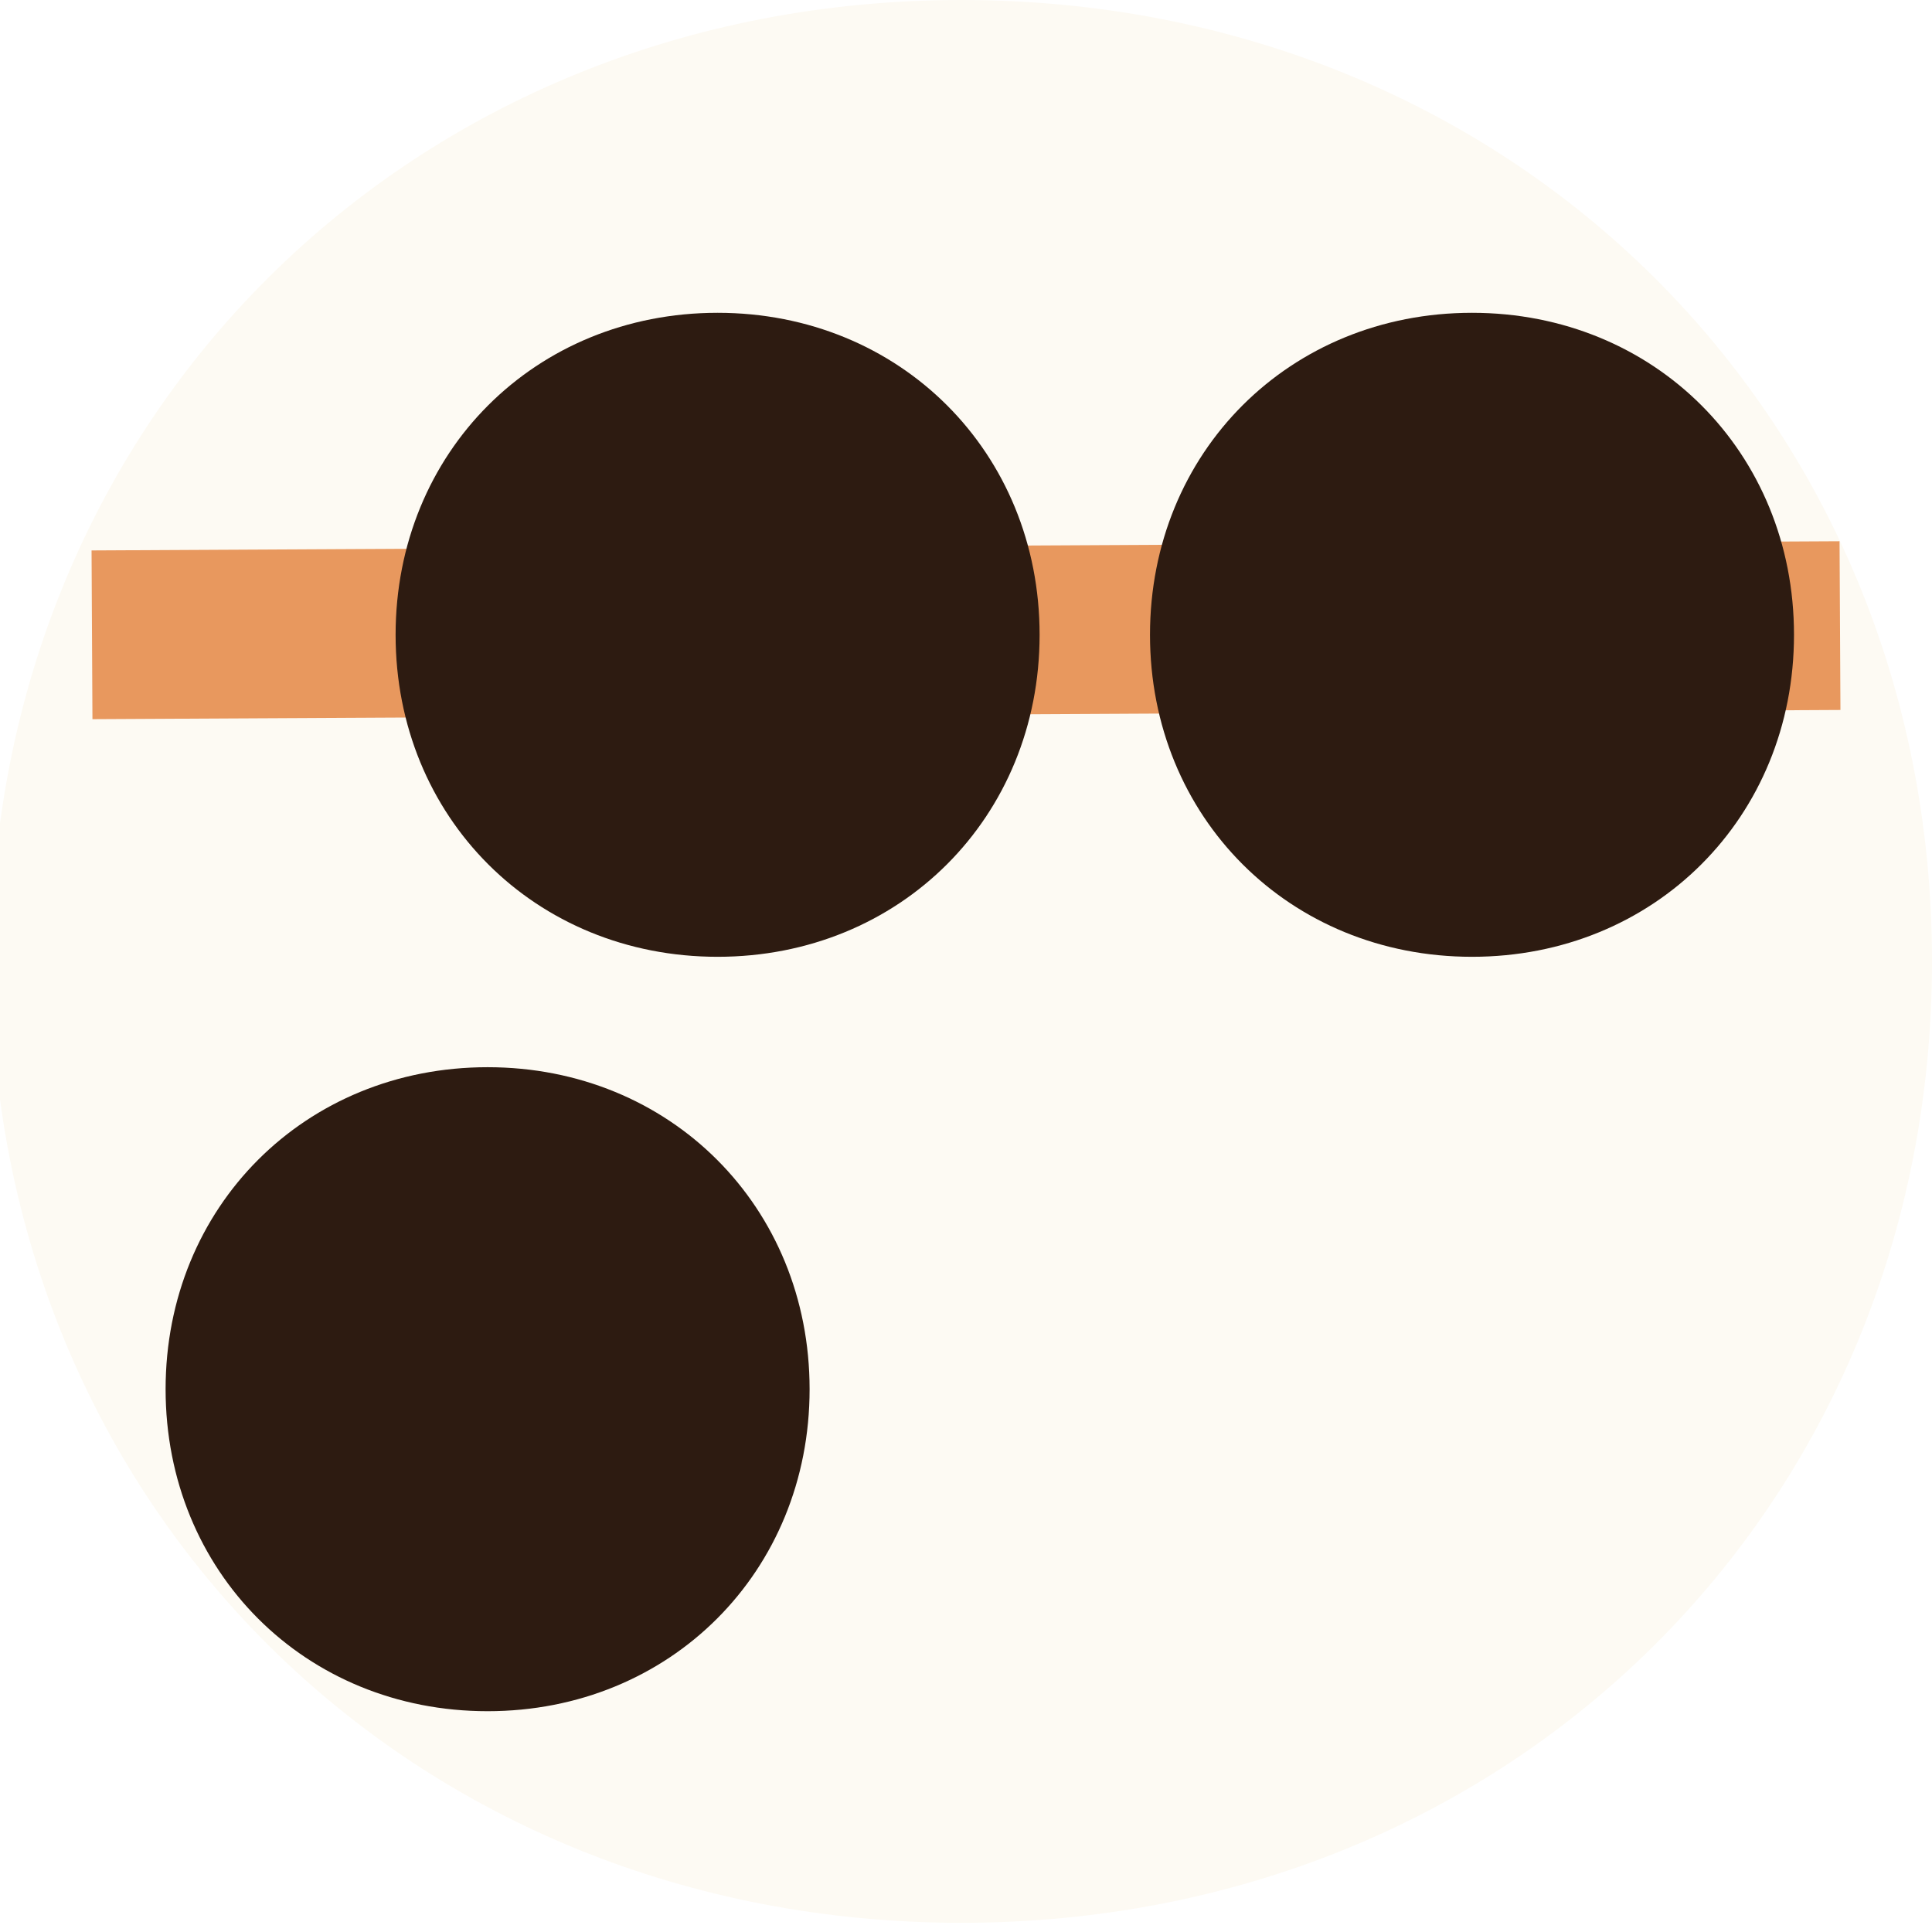
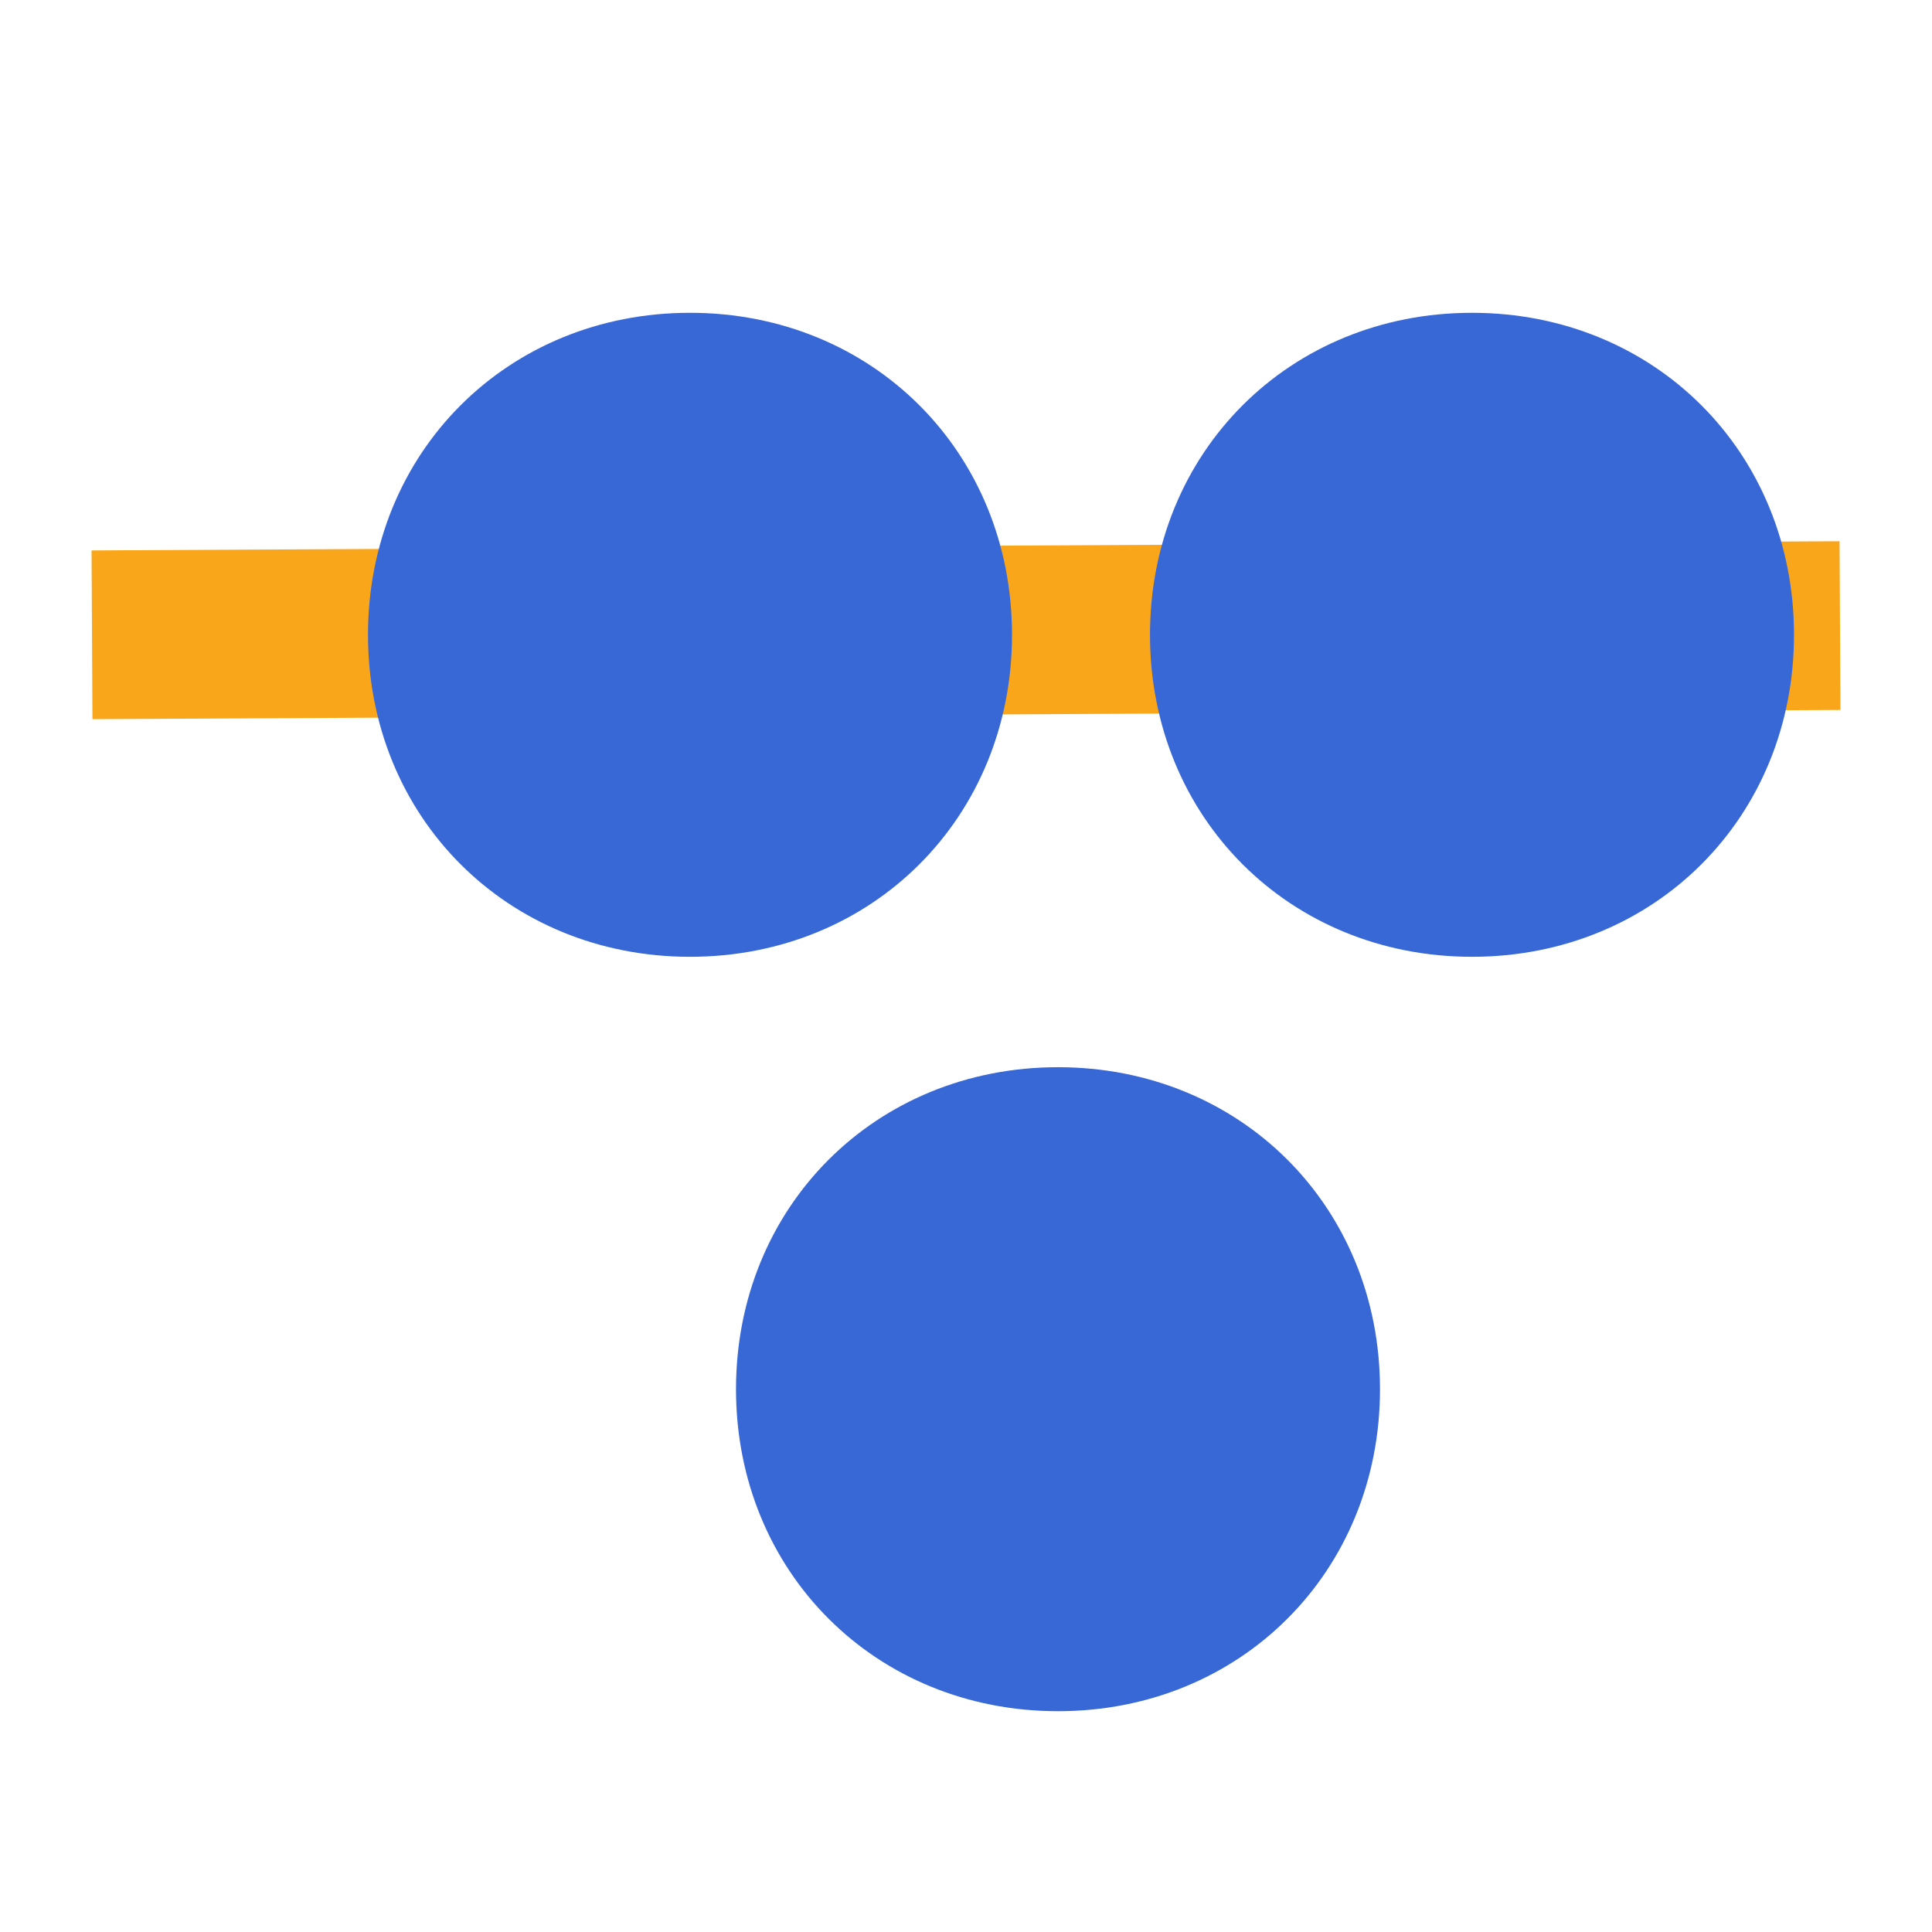
<svg xmlns="http://www.w3.org/2000/svg" xmlns:ns1="http://xml.openoffice.org/svg/export" version="1.2" width="210mm" height="210mm" viewBox="0 0 21000 21000" preserveAspectRatio="xMidYMid" fill-rule="evenodd" stroke-width="28.222" stroke-linejoin="round" xml:space="preserve">
  <defs class="ClipPathGroup">
    <clipPath id="presentation_clip_path" clipPathUnits="userSpaceOnUse">
      <rect x="0" y="0" width="21000" height="21000" />
    </clipPath>
    <clipPath id="presentation_clip_path_shrink" clipPathUnits="userSpaceOnUse">
      <rect x="21" y="21" width="20958" height="20958" />
    </clipPath>
  </defs>
  <defs class="TextShapeIndex">
    <g ns1:slide="id1" ns1:id-list="id3 id4 id5 id6 id7 id8" />
  </defs>
  <defs class="EmbeddedBulletChars">
    <g id="bullet-char-template-57356" transform="scale(0.0004882812,-0.0004882812)">
      <path d="M 580,1141 L 1163,571 580,0 -4,571 580,1141 Z" />
    </g>
    <g id="bullet-char-template-57354" transform="scale(0.0004882812,-0.0004882812)">
      <path d="M 8,1128 L 1137,1128 1137,0 8,0 8,1128 Z" />
    </g>
    <g id="bullet-char-template-10146" transform="scale(0.0004882812,-0.0004882812)">
      <path d="M 174,0 L 602,739 174,1481 1456,739 174,0 Z M 1358,739 L 309,1346 659,739 1358,739 Z" />
    </g>
    <g id="bullet-char-template-10132" transform="scale(0.0004882812,-0.0004882812)">
      <path d="M 2015,739 L 1276,0 717,0 1260,543 174,543 174,936 1260,936 717,1481 1274,1481 2015,739 Z" />
    </g>
    <g id="bullet-char-template-10007" transform="scale(0.0004882812,-0.0004882812)">
      <path d="M 0,-2 C -7,14 -16,27 -25,37 L 356,567 C 262,823 215,952 215,954 215,979 228,992 255,992 264,992 276,990 289,987 310,991 331,999 354,1012 L 381,999 492,748 772,1049 836,1024 860,1049 C 881,1039 901,1025 922,1006 886,937 835,863 770,784 769,783 710,716 594,584 L 774,223 C 774,196 753,168 711,139 L 727,119 C 717,90 699,76 672,76 641,76 570,178 457,381 L 164,-76 C 142,-110 111,-127 72,-127 30,-127 9,-110 8,-76 1,-67 -2,-52 -2,-32 -2,-23 -1,-13 0,-2 Z" />
    </g>
    <g id="bullet-char-template-10004" transform="scale(0.0004882812,-0.0004882812)">
      <path d="M 285,-33 C 182,-33 111,30 74,156 52,228 41,333 41,471 41,549 55,616 82,672 116,743 169,778 240,778 293,778 328,747 346,684 L 369,508 C 377,444 397,411 428,410 L 1163,1116 C 1174,1127 1196,1133 1229,1133 1271,1133 1292,1118 1292,1087 L 1292,965 C 1292,929 1282,901 1262,881 L 442,47 C 390,-6 338,-33 285,-33 Z" />
    </g>
    <g id="bullet-char-template-9679" transform="scale(0.0004882812,-0.0004882812)">
      <path d="M 813,0 C 632,0 489,54 383,161 276,268 223,411 223,592 223,773 276,916 383,1023 489,1130 632,1184 813,1184 992,1184 1136,1130 1245,1023 1353,916 1407,772 1407,592 1407,412 1353,268 1245,161 1136,54 992,0 813,0 Z" />
    </g>
    <g id="bullet-char-template-8226" transform="scale(0.0004882812,-0.0004882812)">
      <path d="M 346,457 C 273,457 209,483 155,535 101,586 74,649 74,723 74,796 101,859 155,911 209,963 273,989 346,989 419,989 480,963 531,910 582,859 608,796 608,723 608,648 583,586 532,535 482,483 420,457 346,457 Z" />
    </g>
    <g id="bullet-char-template-8211" transform="scale(0.0004882812,-0.0004882812)">
      <path d="M -4,459 L 1135,459 1135,606 -4,606 -4,459 Z" />
    </g>
    <g id="bullet-char-template-61548" transform="scale(0.0004882812,-0.0004882812)">
      <path d="M 173,740 C 173,903 231,1043 346,1159 462,1274 601,1332 765,1332 928,1332 1067,1274 1183,1159 1299,1043 1357,903 1357,740 1357,577 1299,437 1183,322 1067,206 928,148 765,148 601,148 462,206 346,322 231,437 173,577 173,740 Z" />
    </g>
  </defs>
  <defs class="TextEmbeddedBitmaps" />
  <g>
    <g id="id2" class="Master_Slide">
      <g id="bg-id2" class="Background" />
      <g id="bo-id2" class="BackgroundObjects" />
    </g>
  </g>
  <g class="SlideGroup">
    <g>
      <g id="container-id1">
        <g id="id1" class="Slide" clip-path="url(#presentation_clip_path)">
          <g class="Page">
            <g class="com.sun.star.drawing.CustomShape">
              <g id="id3">
                <rect class="BoundingBox" stroke="none" fill="none" x="-100" y="0" width="21102" height="20902" />
-                 <path fill="rgb(253,250,243)" stroke="none" d="M 10450,0 C 16432,0 21000,4525 21000,10450 21000,16375 16432,20900 10450,20900 4468,20900 -100,16375 -100,10450 -100,4525 4468,0 10450,0 Z M -100,0 L -100,0 Z M 21001,20901 L 21001,20901 Z" />
+                 <path fill="rgb(255,255,255)" stroke="none" d="M 10450,0 C 16432,0 21000,4525 21000,10450 21000,16375 16432,20900 10450,20900 4468,20900 -100,16375 -100,10450 -100,4525 4468,0 10450,0 Z M -100,0 L -100,0 Z M 21001,20901 L 21001,20901 Z" />
              </g>
            </g>
            <g class="com.sun.star.drawing.LineShape">
              <g id="id4">
                <rect class="BoundingBox" stroke="none" fill="none" x="83" y="14183" width="20835" height="1835" />
                <defs>
                  <mask id="mask1">
                    <g>
                      <defs>
                        <linearGradient id="gradient1" x1="10500" y1="14183" x2="10500" y2="16017" gradientUnits="userSpaceOnUse">
                          <stop offset="0.5" style="stop-color:rgb(26,26,26)" />
                          <stop offset="0.5" style="stop-color:rgb(26,26,26)" />
                          <stop offset="1" style="stop-color:rgb(26,26,26)" />
                          <stop offset="1" style="stop-color:rgb(26,26,26)" />
                        </linearGradient>
                      </defs>
                      <path style="fill:url(#gradient1)" d="M 83,14183 L 20917,14183 20917,16017 83,16017 83,14183 Z" />
                    </g>
                  </mask>
                </defs>
                <g style="mask:url(#mask1)">
-                   <path fill="none" stroke="rgb(232,152,94)" stroke-width="1834" stroke-linejoin="round" d="M 1000,15100 L 20000,15100" />
+                   <path fill="none" stroke="rgb(250,166,26)" stroke-width="1834" stroke-linejoin="round" d="M 1000,15100 L 20000,15100" />
                </g>
              </g>
            </g>
            <g class="com.sun.star.drawing.LineShape">
              <g id="id5">
                <rect class="BoundingBox" stroke="none" fill="none" x="83" y="5883" width="20835" height="1935" />
-                 <path fill="none" stroke="rgb(232,152,94)" stroke-width="1834" stroke-linejoin="round" d="M 1000,6900 L 20000,6800" />
+                 <path fill="none" stroke="rgb(250,166,26)" stroke-width="1834" stroke-linejoin="round" d="M 1000,6900 L 20000,6800" />
              </g>
            </g>
            <g class="com.sun.star.drawing.CustomShape">
              <g id="id6">
-                 <rect class="BoundingBox" stroke="none" fill="none" x="4300" y="3400" width="7003" height="7002" />
-                 <path fill="rgb(45,27,17)" stroke="none" d="M 7800,3400 C 9784,3400 11300,4916 11300,6900 11300,8884 9784,10400 7800,10400 5816,10400 4300,8884 4300,6900 4300,4916 5816,3400 7800,3400 Z M 4300,3400 L 4300,3400 Z M 11301,10401 L 11301,10401 Z" />
+                 <rect class="BoundingBox" stroke="none" fill="none" x="4000" y="3400" width="7002" height="7002" />
+                 <path fill="rgb(56,103,214)" stroke="none" d="M 7500,3400 C 9484,3400 11000,4916 11000,6900 11000,8884 9484,10400 7500,10400 5516,10400 4000,8884 4000,6900 4000,4916 5516,3400 7500,3400 Z M 4000,3400 L 4000,3400 Z M 11001,10401 L 11001,10401 Z" />
              </g>
            </g>
            <g class="com.sun.star.drawing.CustomShape">
              <g id="id7">
                <rect class="BoundingBox" stroke="none" fill="none" x="12500" y="3400" width="7003" height="7002" />
-                 <path fill="rgb(45,27,17)" stroke="none" d="M 16000,3400 C 17984,3400 19500,4916 19500,6900 19500,8884 17984,10400 16000,10400 14016,10400 12500,8884 12500,6900 12500,4916 14016,3400 16000,3400 Z M 12500,3400 L 12500,3400 Z M 19501,10401 L 19501,10401 Z" />
+                 <path fill="rgb(56,103,214)" stroke="none" d="M 16000,3400 C 17984,3400 19500,4916 19500,6900 19500,8884 17984,10400 16000,10400 14016,10400 12500,8884 12500,6900 12500,4916 14016,3400 16000,3400 Z M 12500,3400 L 12500,3400 Z M 19501,10401 L 19501,10401 Z" />
              </g>
            </g>
            <g class="com.sun.star.drawing.CustomShape">
              <g id="id8">
-                 <rect class="BoundingBox" stroke="none" fill="none" x="1800" y="11600" width="7003" height="7002" />
-                 <path fill="rgb(45,27,17)" stroke="none" d="M 5300,11600 C 7284,11600 8800,13116 8800,15100 8800,17084 7284,18600 5300,18600 3316,18600 1800,17084 1800,15100 1800,13116 3316,11600 5300,11600 Z M 1800,11600 L 1800,11600 Z M 8801,18601 L 8801,18601 Z" />
+                 <rect class="BoundingBox" stroke="none" fill="none" x="8000" y="11600" width="7002" height="7002" />
+                 <path fill="rgb(56,103,214)" stroke="none" d="M 11500,11600 C 13484,11600 15000,13116 15000,15100 15000,17084 13484,18600 11500,18600 9516,18600 8000,17084 8000,15100 8000,13116 9516,11600 11500,11600 Z M 8000,11600 L 8000,11600 Z M 15001,18601 L 15001,18601 Z" />
              </g>
            </g>
          </g>
        </g>
      </g>
    </g>
  </g>
</svg>
